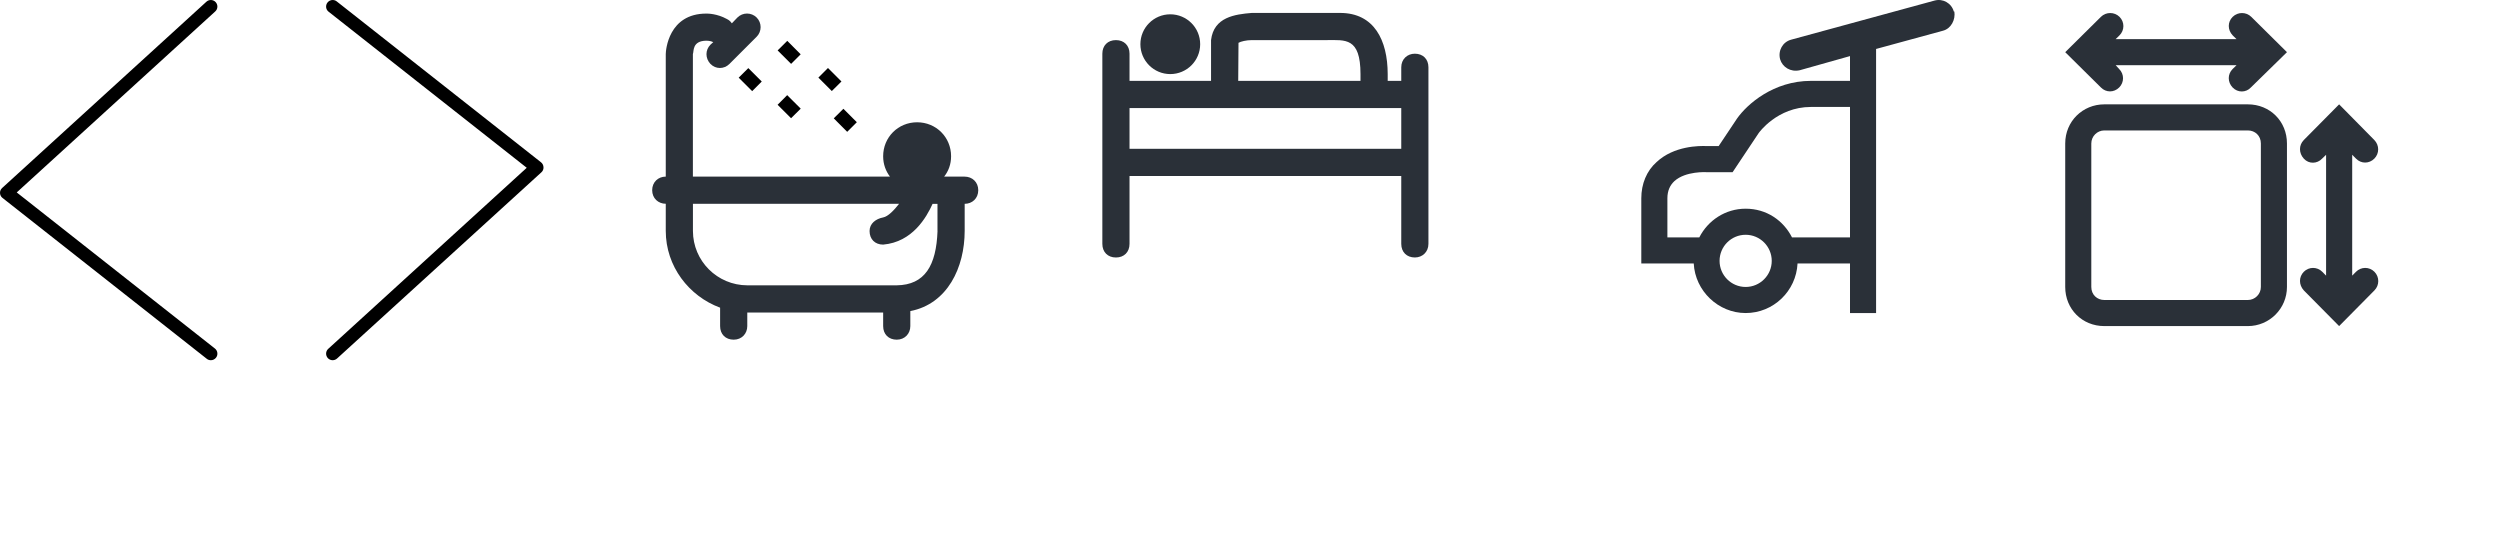
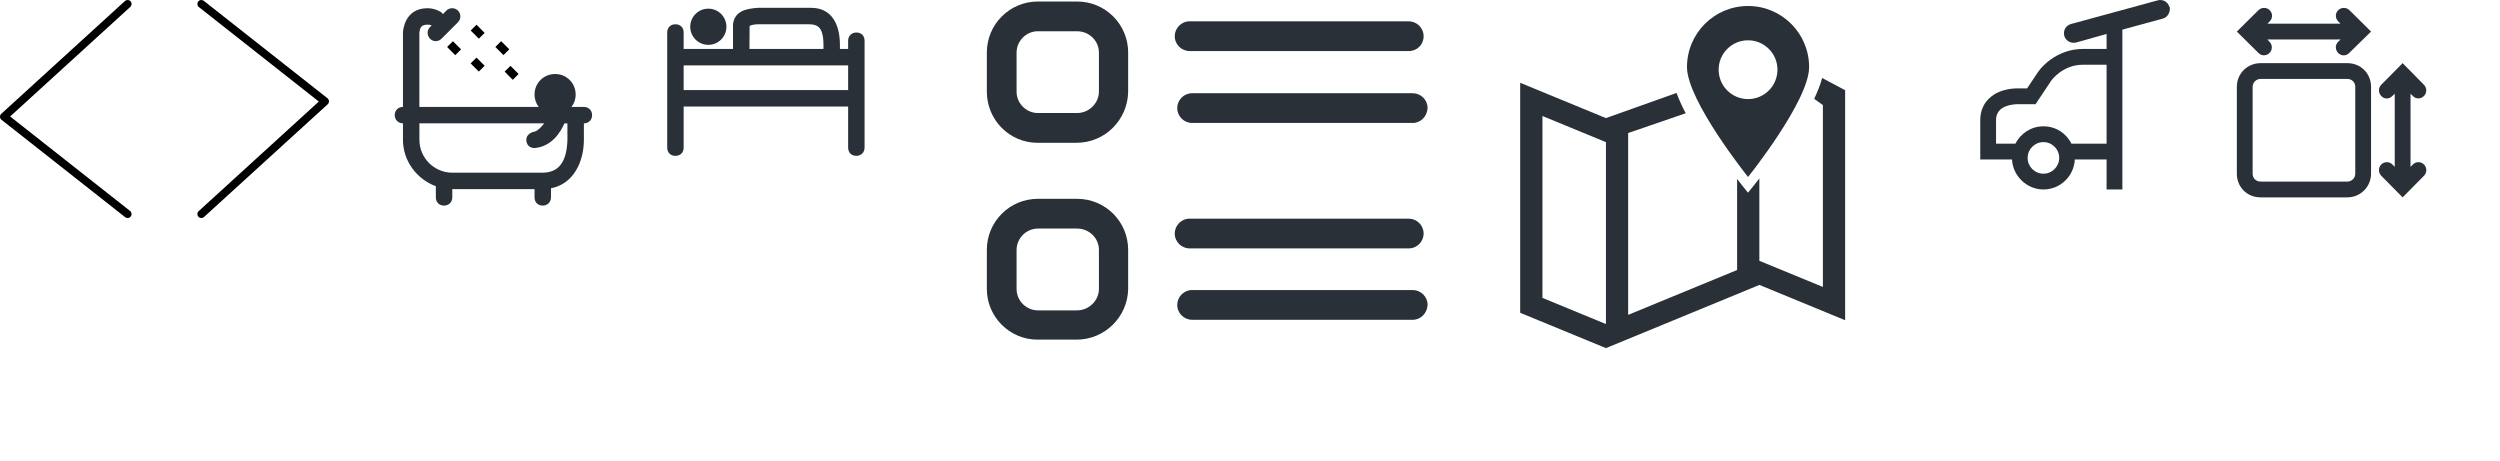
- <svg xmlns="http://www.w3.org/2000/svg" baseProfile="tiny" preserveAspectRatio="xMinYMin meet" viewBox="0 0 115 25" width="115" height="25">
+ <svg xmlns="http://www.w3.org/2000/svg" baseProfile="tiny" preserveAspectRatio="xMinYMin meet" viewBox="0 0 190 35" width="190" height="35">
  <g fill="none" fill-rule="evenodd">
    <path d="M9.7 16.57c-.067 0-.133-.02-.188-.065l-9.397-7.4C.045 9.052.005 8.97 0 8.88c-.003-.09.033-.175.1-.234L9.494.08c.123-.114.315-.104.426.018.114.124.105.315-.018.427L.77 8.852l9.116 7.18c.13.102.153.292.05.423-.06.075-.148.115-.237.115z" fill="#000" />
  </g>
  <g transform="translate(15)">
    <g fill="none" fill-rule="evenodd">
      <path d="M.302 0C.368 0 .434.02.49.065l9.396 7.4c.07.054.11.136.115.226.005.09-.03.176-.097.235L.506 16.49c-.123.114-.315.104-.426-.018-.113-.124-.104-.315.02-.427l9.13-8.327L.115.538c-.13-.1-.153-.29-.05-.422C.125.04.213 0 .302 0z" fill="#000" />
    </g>
  </g>
  <g transform="translate(30)">
    <g fill="none" fill-rule="evenodd">
      <g>
        <path d="M14.376 8.125h-.946c.198-.25.32-.563.32-.938 0-.875-.688-1.562-1.563-1.562-.874 0-1.562.688-1.562 1.563 0 .375.125.687.313.937H1.873v-5.64c.053-.105-.052-.61.625-.613H2.5c.003 0 .185 0 .31.066l-.13.118c-.243.245-.243.625 0 .884.245.25.626.25.876 0l1.25-1.25c.243-.244.243-.64 0-.884-.245-.244-.64-.244-.885 0l-.256.267C3.61 1 3.564.938 3.438.875c-.453-.25-.876-.25-.938-.25h-.01C.747.625.625 2.315.625 2.488v5.636c-.346 0-.625.25-.625.625 0 .373.28.624.625.624v1.25c0 1.626 1.063 3 2.5 3.53V15c0 .375.25.625.625.625s.625-.28.625-.625v-.625h6.25V15c0 .375.25.625.625.625s.625-.28.625-.625v-.69c1.716-.332 2.498-2.013 2.5-3.684v-1.25c.346 0 .625-.25.625-.626 0-.375-.28-.625-.625-.625zm-1.25 2.5c-.057 1.588-.58 2.482-1.876 2.5H4.375c-1.38-.004-2.498-1.12-2.5-2.5v-1.25h9.483c-.237.303-.508.584-.734.627-.337.065-.624.28-.624.625 0 .375.25.625.625.625 1.35-.118 1.992-1.254 2.274-1.875h.225v1.25z" fill="#2A3038" />
        <path d="M5.04 3.75l-.44.443-.62-.62.442-.44.62.618zm1.173-1.872l.618.62-.44.44-.62-.618.444-.442zm0 2.5l.62.62-.444.44-.62-.618.44-.442zm1.874-1.25l.62.62-.444.44-.618-.618.442-.442zm.883 2.936l-.617-.62.443-.44.618.618-.443.442z" fill="#000" />
      </g>
    </g>
  </g>
  <g transform="translate(50)">
    <g fill="none" fill-rule="evenodd">
      <g transform="translate(.708 .595)" fill="#2A3038">
        <circle cx="3.125" cy="1.438" r="1.375" />
        <path d="M0 10.624c0 .376.25.626.625.626s.625-.25.625-.626V7.5h12.5v3.124c0 .375.25.625.626.625.344 0 .624-.25.624-.627V2.5c0-.375-.25-.625-.625-.625-.346 0-.625.25-.625.625v.625h-.624v-.313C13.124 1.25 12.5 0 10.938 0H6.875C6.105.063 5.125.188 5 1.25v1.875H1.25v-1.25C1.25 1.5 1 1.25.625 1.25S0 1.5 0 1.875v8.75zm6.263-9.25c.106-.062.362-.124.612-.124h3.438c.863 0 1.56-.134 1.562 1.563v.312H6.25l.013-1.766v.014zM13.75 6.25H1.25V4.376h12.5V6.25z" />
      </g>
    </g>
  </g>
  <g transform="translate(75)">
    <g fill="none" fill-rule="evenodd">
+       <g fill="#2A3038">
+         <path d="M32.368 24.304H15.6c-.603 0-1.13-.49-1.13-1.13 0-.603.49-1.13 1.13-1.13h16.768c.603 0 1.13.49 1.13 1.13-.037.64-.527 1.13-1.13 1.13zm-.3-5.426H15.41c-.603 0-1.13-.49-1.13-1.13 0-.603.49-1.13 1.13-1.13h16.655c.603 0 1.13.49 1.13 1.13 0 .603-.49 1.13-1.13 1.13zM6.82 25.812H3.843C1.733 25.812 0 24.078 0 21.968V18.99c0-2.147 1.733-3.88 3.88-3.88h2.98c2.148 0 3.88 1.733 3.88 3.88v2.978c-.037 2.11-1.77 3.844-3.918 3.844zm-2.94-8.44c-.903 0-1.62.753-1.62 1.62v2.976c0 .904.754 1.62 1.62 1.62h2.98c.904 0 1.658-.753 1.658-1.62V18.99c0-.903-.754-1.62-1.658-1.62H3.88zm28.488-8.027H15.6c-.603 0-1.13-.49-1.13-1.13 0-.603.49-1.13 1.13-1.13h16.768c.603 0 1.13.49 1.13 1.13-.037.64-.527 1.13-1.13 1.13zm-.3-5.465H15.41c-.603 0-1.13-.49-1.13-1.13 0-.602.49-1.13 1.13-1.13h16.655c.603 0 1.13.49 1.13 1.13 0 .64-.49 1.13-1.13 1.13zM6.82 10.852H3.843C1.733 10.852 0 9.12 0 6.972v-2.98C0 1.847 1.733.115 3.88.115h2.98c2.148 0 3.88 1.732 3.88 3.88V6.97c-.037 2.15-1.77 3.882-3.918 3.882zM3.88 2.374c-.903 0-1.62.754-1.62 1.62V6.97c0 .905.754 1.62 1.62 1.62h2.98c.904 0 1.658-.752 1.658-1.62V3.995c0-.904-.754-1.62-1.658-1.62H3.88z" />
+       </g>
+     </g>
+   </g>
+   <g transform="translate(115)">
+     <g fill="none" fill-rule="evenodd">
+       <path d="M17.85 7.53c-1.233 0-2.233-1-2.233-2.234s1-2.233 2.234-2.233c1.236 0 2.236 1 2.236 2.233 0 1.235-1 2.235-2.234 2.235zm0 5.923s4.643-5.79 4.643-8.354c0-2.566-2.078-4.644-4.642-4.644-2.562 0-4.64 2.078-4.64 4.642 0 2.563 4.64 8.353 4.64 8.353zM7.05 24.627L2.226 22.64V8.817l4.826 1.987v13.822zm18.18-.288V6.856l-1.745-.93c-.133.493-.344 1.028-.606 1.582l.66.48v13.82l-4.828-1.986V13.56c-.173.225-.3.386-.364.465l-.5.62-.497-.62c-.06-.074-.174-.22-.33-.422v6.917l-8.28 3.41V10.11l4.373-1.502c-.276-.528-.515-1.05-.696-1.543l-5.37 1.91L.534 6.29v17.482l6.518 2.685 11.663-4.803 6.518 2.685z" fill="#2A3038" />
+     </g>
+   </g>
+   <g transform="translate(150)">
+     <g fill="none" fill-rule="evenodd">
      <g transform="translate(.5)" fill="#2A3038">
        <path d="M14.375.53c-.105-.383-.5-.61-.885-.504l-6.6 1.8c-.384.104-.61.5-.505.9.105.36.48.6.9.506L9.6 2.58v1.14H7.8c-1.72 0-2.935 1.075-3.398 1.735L3.558 6.72h-.544c-.352-.017-1.51-.012-2.31.733C.244 7.86 0 8.46 0 9.12v3h2.412C2.476 13.38 3.54 14.4 4.8 14.4c1.282 0 2.324-1.013 2.387-2.28H9.6v2.28h1.2V2.252l3.07-.837c.384-.095.59-.515.53-.884h-.025zM4.8 13.2c-.662 0-1.2-.538-1.2-1.2 0-.664.538-1.2 1.2-1.2.662 0 1.2.54 1.2 1.2 0 .66-.537 1.2-1.2 1.2zm2.132-2.28C6.535 10.14 5.76 9.6 4.8 9.6c-.934 0-1.735.54-2.132 1.32H1.2v-1.8c0-.358.13-.61.322-.788C2.04 7.86 3 7.92 3 7.92h1.2l1.2-1.8s.844-1.2 2.4-1.2h1.8v6H6.932z" />
      </g>
    </g>
  </g>
-   <g transform="translate(95)">
+   <g transform="translate(170)">
    <g fill="none" fill-rule="evenodd">
      <g fill="#2A3038">
        <path d="M8.4 4.8H1.8C.804 4.8 0 5.58 0 6.6v6.6C0 14.22.78 15 1.8 15h6.6c.994 0 1.8-.805 1.8-1.8V6.6c0-1.02-.78-1.8-1.8-1.8zm.6 8.4c0 .33-.27.6-.6.6H1.8c-.33 0-.6-.24-.6-.6V6.6c0-.33.27-.6.6-.6h6.6c.33 0 .6.24.6.6v6.6zM8.56.776c-.237-.235-.62-.235-.858 0-.237.234-.237.6 0 .85l.177.174H2.32l.178-.175c.237-.235.237-.615 0-.85-.236-.234-.62-.234-.856 0L0 2.4l1.642 1.624c.236.24.6.24.84 0 .237-.234.237-.614 0-.848L2.322 3H7.88l-.18.176c-.236.235-.236.6 0 .848.238.25.62.24.84 0L10.2 2.4 8.56.776zm2.416 5.664c-.235.237-.235.6 0 .858.234.257.614.24.84 0L12 7.12v5.56l-.175-.178c-.235-.237-.615-.237-.85 0-.234.237-.234.6 0 .856L12.6 15l1.624-1.642c.235-.236.235-.62 0-.856-.234-.237-.614-.237-.848 0l-.175.177V7.12l.177.178c.235.24.6.24.84 0s.234-.62 0-.858L12.6 4.8l-1.624 1.64z" />
      </g>
    </g>
  </g>
</svg>
